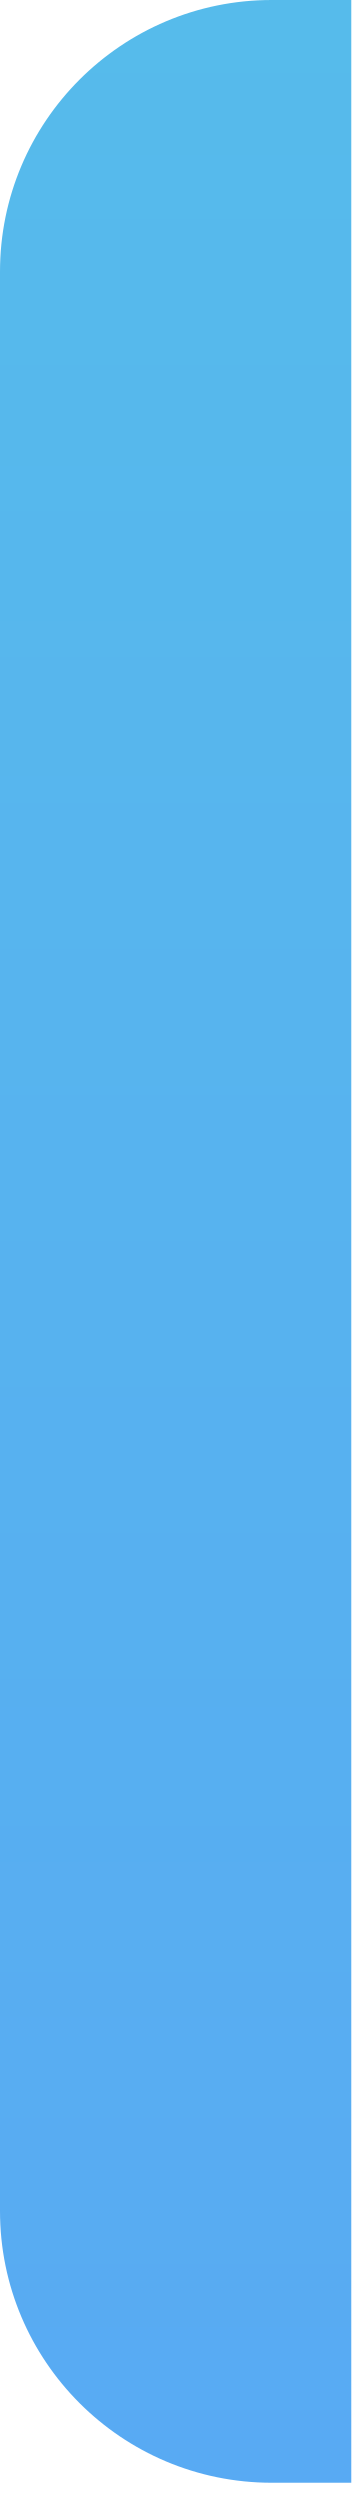
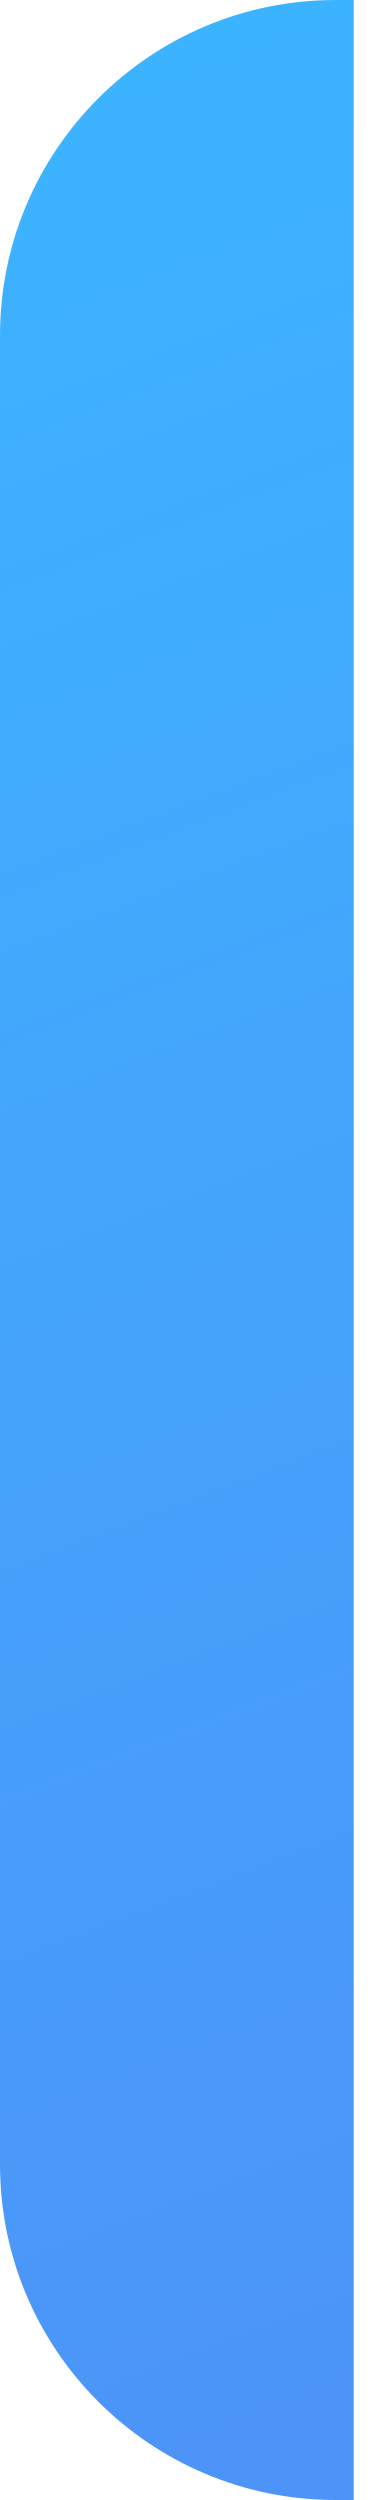
- <svg xmlns="http://www.w3.org/2000/svg" width="13" height="92" viewBox="0 0 13 92" fill="none">
-   <path d="M0 10C0 4.477 4.477 0 10 0H12.927V91.365H10C4.477 91.365 0 86.888 0 81.365V10Z" fill="url(#paint0_linear_1410_357)" />
+ <svg xmlns="http://www.w3.org/2000/svg" width="15" height="100" viewBox="0 0 15 100" fill="none">
+   <path d="M0 13.425C0 6.011 6.011 0 13.425 0H14.149V100H13.425C6.011 100 0 93.989 0 86.575V13.425Z" fill="url(#paint0_linear_313_2898)" />
  <defs>
-     <linearGradient id="paint0_linear_1410_357" x1="6.464" y1="0" x2="6.464" y2="91.365" gradientUnits="userSpaceOnUse">
-       <stop stop-color="#56BBEB" />
-       <stop offset="1" stop-color="#58AAF3" />
+     <linearGradient id="paint0_linear_313_2898" x1="7.075" y1="1.76758e-06" x2="45" y2="100" gradientUnits="userSpaceOnUse">
+       <stop stop-color="#3CB4FF" />
+       <stop offset="1" stop-color="#4F8FF7" />
    </linearGradient>
  </defs>
</svg>
